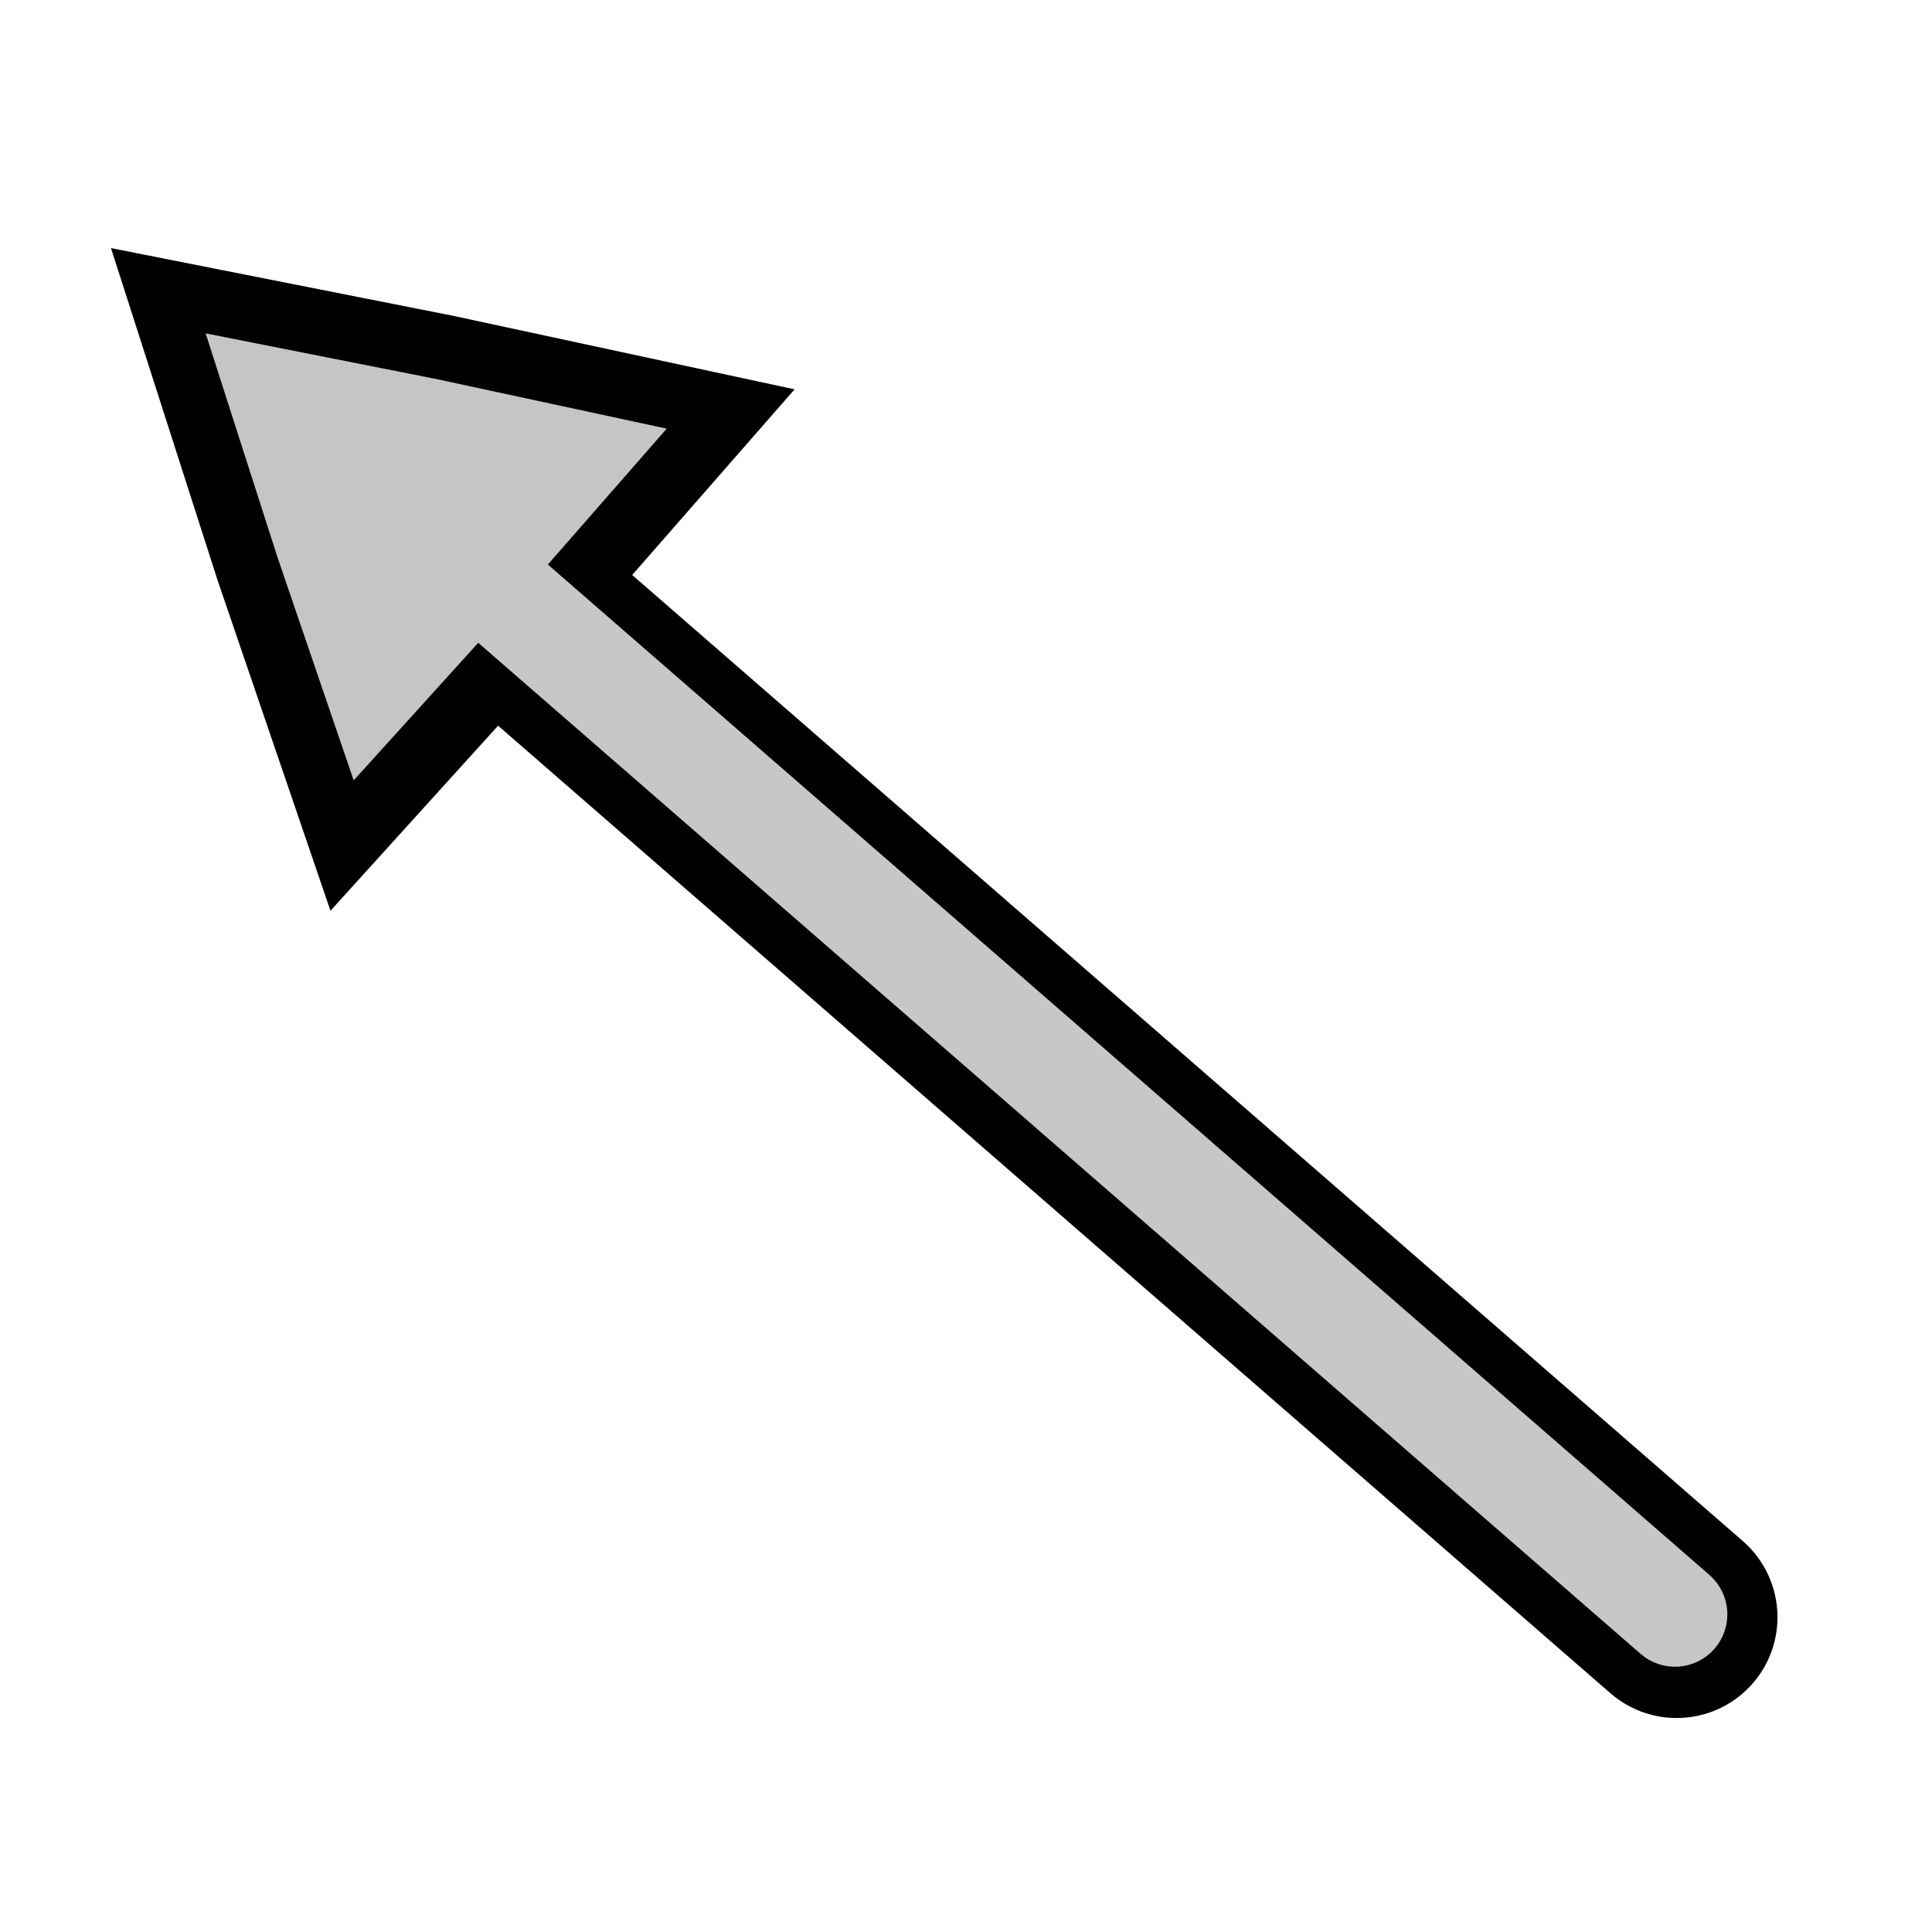
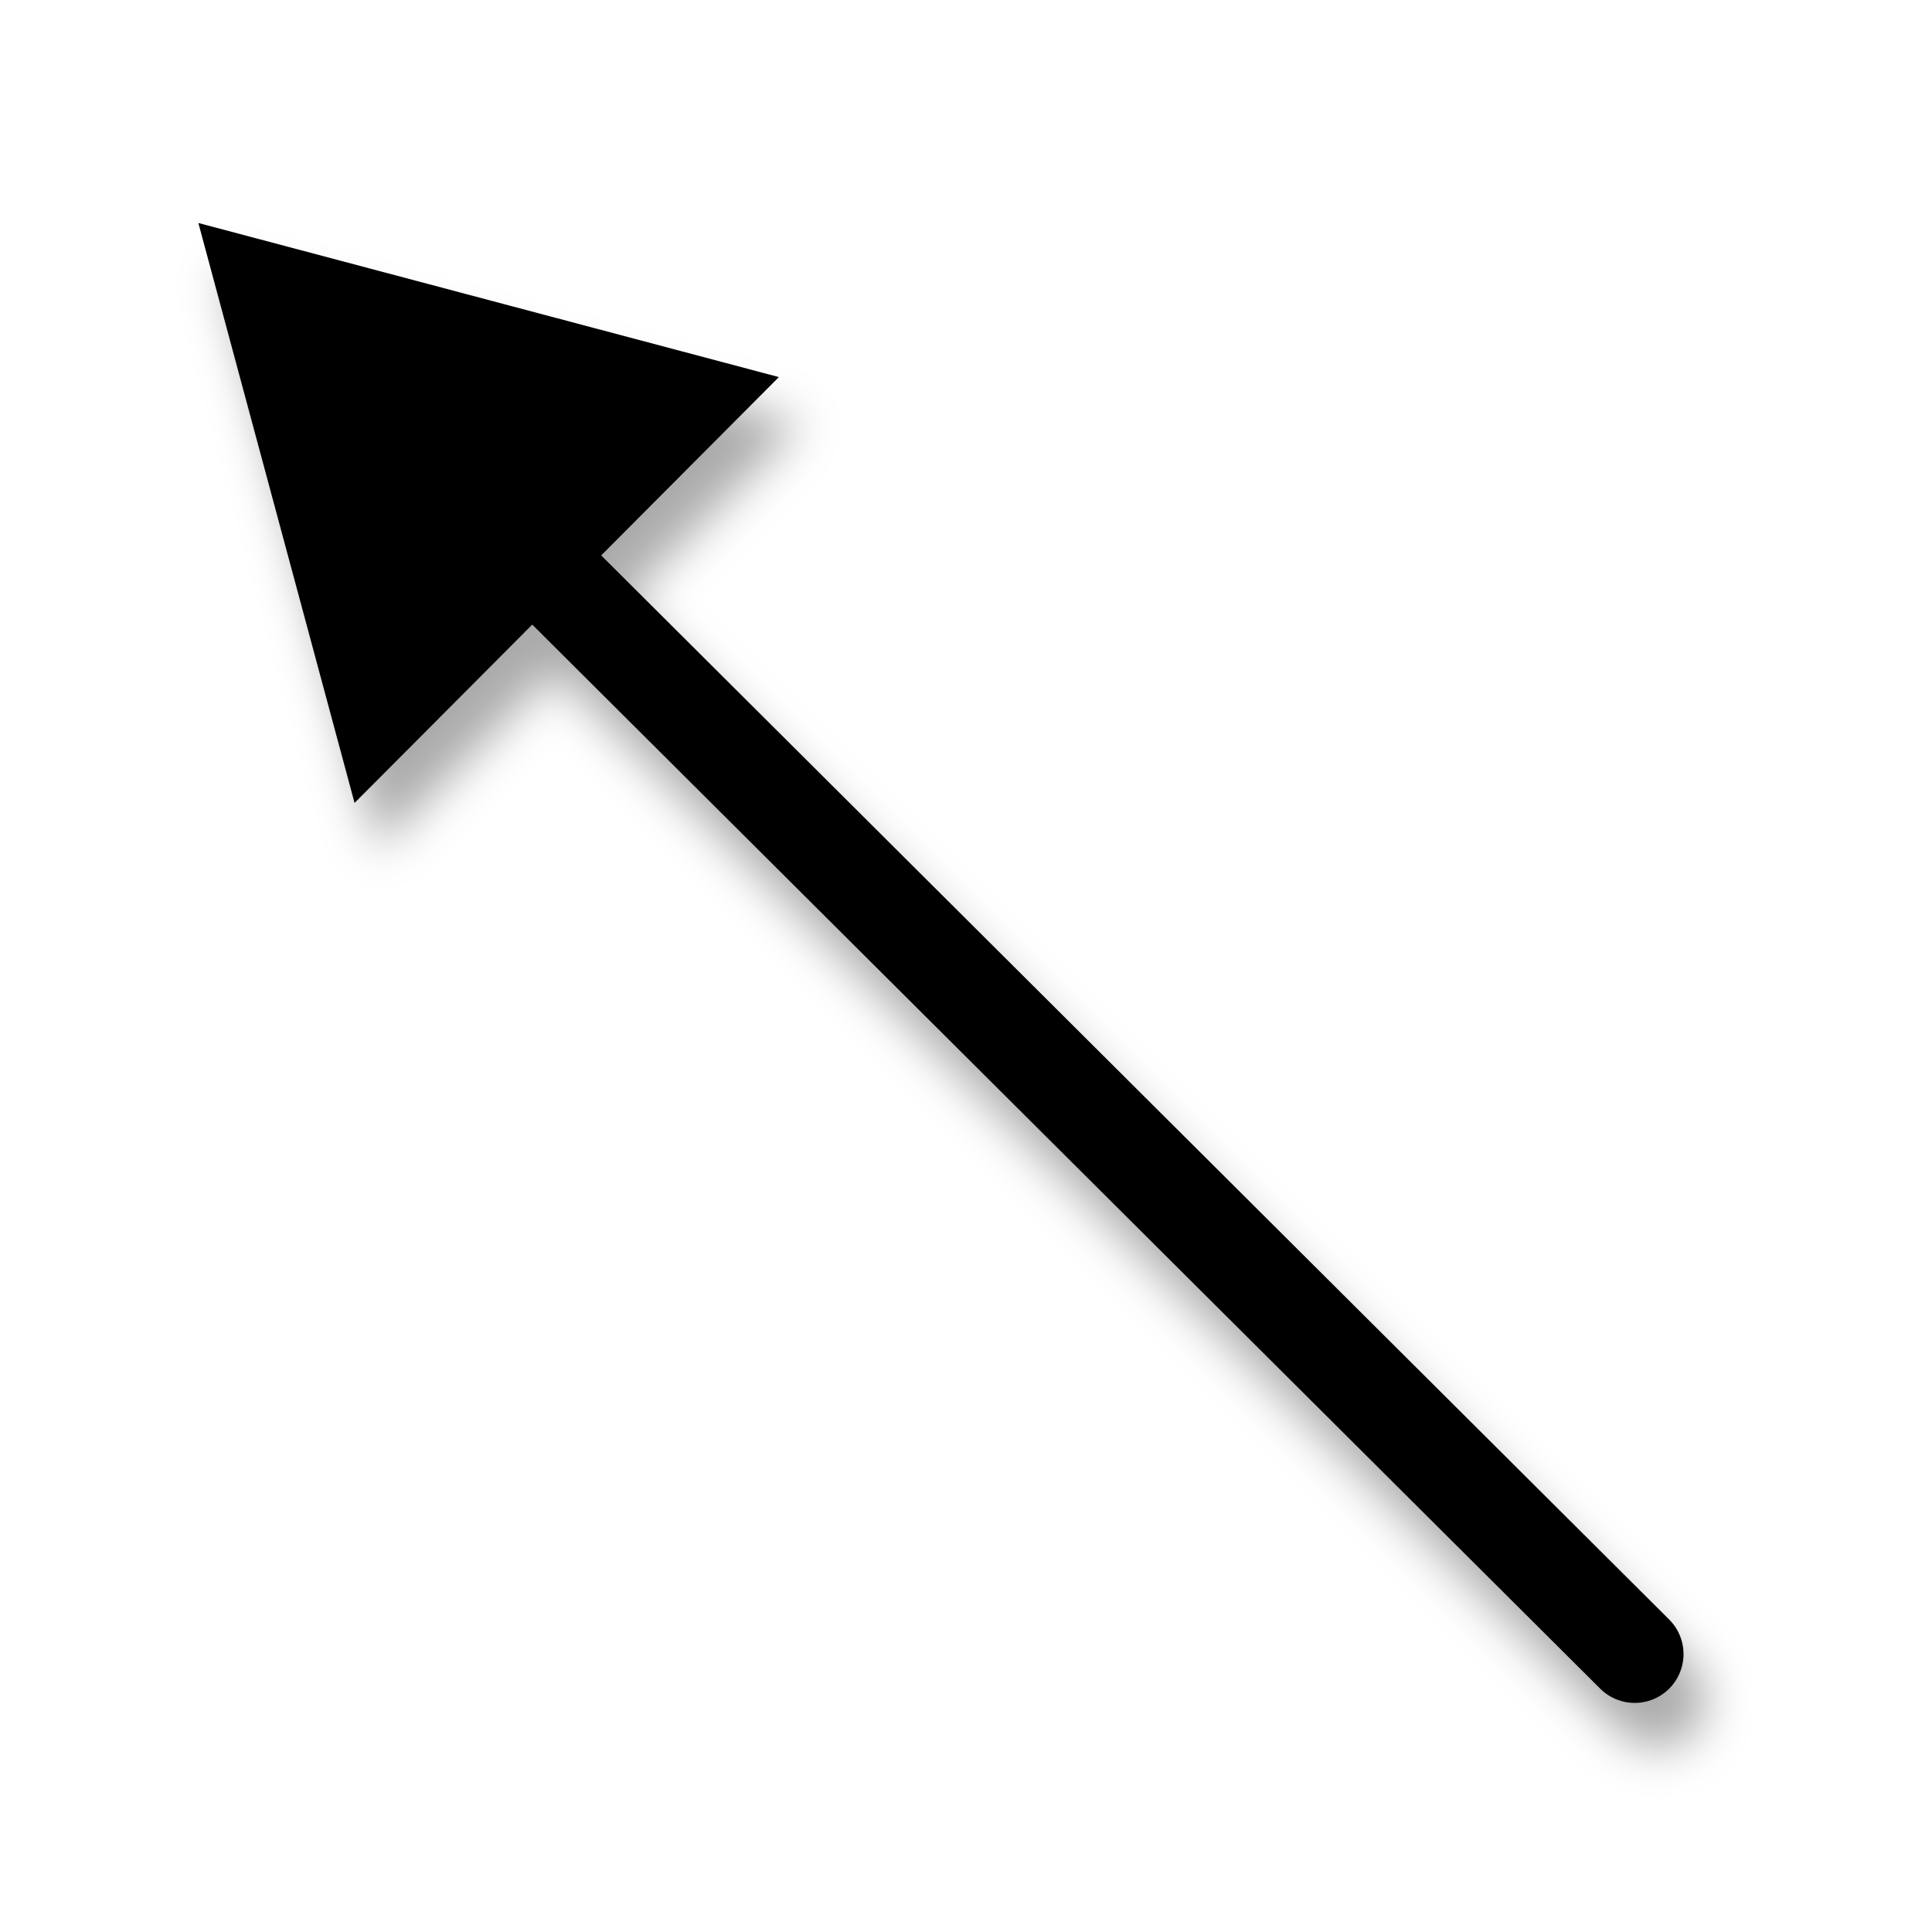
<svg xmlns="http://www.w3.org/2000/svg" xmlns:ns2="http://www.openswatchbook.org/uri/2009/osb" xmlns:xlink="http://www.w3.org/1999/xlink" width="32" height="32" viewBox="0 0 8.467 8.467" version="1.1" id="svg5" xml:space="preserve">
  <defs id="defs2">
+     <marker style="overflow:visible" id="Triangle" refX="0" refY="0" orient="auto-start-reverse" markerWidth="1" markerHeight="1" viewBox="0 0 1 1" preserveAspectRatio="xMidYMid">
+       <path transform="scale(0.5)" style="fill:context-stroke;fill-rule:evenodd;stroke:context-stroke;stroke-width:1pt" d="M 5.77,0 -2.88,5 V -5 Z" id="path135" />
+     </marker>
    <filter style="color-interpolation-filters:sRGB" id="filter2608" x="-0.021" y="-0.045" width="1.043" height="1.15">
      <feFlood flood-opacity="0.306" flood-color="rgb(88,88,88)" result="flood" id="feFlood2598" />
      <feComposite in="flood" in2="SourceGraphic" operator="in" result="composite1" id="feComposite2600" />
      <feGaussianBlur in="composite1" stdDeviation="3" result="blur" id="feGaussianBlur2602" />
      <feOffset dx="0" dy="9.377" result="offset" id="feOffset2604" />
      <feComposite in="SourceGraphic" in2="offset" operator="over" result="composite2" id="feComposite2606" />
    </filter>
    <linearGradient id="linearGradient840">
      <stop id="stop836" offset="0" style="stop-color:#cd9ef7;stop-opacity:1" />
      <stop id="stop838" offset="1" style="stop-color:#a56de2;stop-opacity:1" />
    </linearGradient>
    <linearGradient id="linearGradient4564">
      <stop offset="0" style="stop-color:#ffffff;stop-opacity:1" id="stop4566" />
      <stop offset="0.493" style="stop-color:#ffffff;stop-opacity:0.235" id="stop4568" />
      <stop offset="0.501" style="stop-color:#ffffff;stop-opacity:0.157" id="stop4570" />
      <stop offset="1" style="stop-color:#ffffff;stop-opacity:0.392" id="stop4572" />
    </linearGradient>
    <linearGradient x1="71.204" y1="18.516" x2="71.204" y2="38.582" id="linearGradient4338-5-6" xlink:href="#linearGradient4564" gradientUnits="userSpaceOnUse" gradientTransform="matrix(-0.00630901,-0.285816,-0.285816,0.00630901,13.03869,24.4119)" />
    <linearGradient id="linearGradient4526" ns2:paint="solid">
      <stop style="stop-color:#ffffff;stop-opacity:1;" offset="0" id="stop4528" />
    </linearGradient>
    <radialGradient cx="24.837" cy="36.421" r="15.645" fx="24.837" fy="36.421" id="radialGradient3030" xlink:href="#linearGradient8662-7" gradientUnits="userSpaceOnUse" gradientTransform="matrix(1,0,0,0.536723,0,16.87306)" />
    <linearGradient id="linearGradient8662-7">
      <stop id="stop8664-0" style="stop-color:#000000;stop-opacity:1" offset="0" />
      <stop id="stop8666-1" style="stop-color:#000000;stop-opacity:0" offset="1" />
    </linearGradient>
    <linearGradient gradientUnits="userSpaceOnUse" y2="45.304" x2="38.329" y1="7.693" x1="38.329" id="linearGradient842" xlink:href="#linearGradient840" gradientTransform="matrix(-0.00390172,-0.1767591,-0.1767591,0.00390172,8.954381,8.107201)" />
    <filter style="color-interpolation-filters:sRGB" id="filter794" x="-0.062" y="-0.062" width="1.124" height="1.124">
      <feFlood flood-opacity="0.192" flood-color="rgb(0,0,0)" result="flood" id="feFlood784" />
      <feComposite in="flood" in2="SourceGraphic" operator="in" result="composite1" id="feComposite786" />
      <feGaussianBlur in="composite1" stdDeviation="0.5" result="blur" id="feGaussianBlur788" />
      <feOffset dx="1" dy="1" result="offset" id="feOffset790" />
      <feComposite in="SourceGraphic" in2="offset" operator="over" result="composite2" id="feComposite792" />
    </filter>
    <linearGradient id="linearGradient8171">
      <stop style="stop-color: rgb(187, 189, 186); stop-opacity: 1;" offset="0" id="stop8173" />
      <stop style="stop-color: rgb(112, 116, 110); stop-opacity: 1;" offset="1" id="stop8175" />
    </linearGradient>
    <linearGradient id="linearGradient2224">
      <stop style="stop-color: rgb(124, 124, 124); stop-opacity: 1;" offset="0" id="stop2226" />
      <stop style="stop-color: rgb(184, 184, 184); stop-opacity: 1;" offset="1" id="stop2228" />
    </linearGradient>
    <linearGradient id="linearGradient7648" gradientUnits="userSpaceOnUse" x1="21.933" y1="24.627" x2="21.933" y2="7.109" style="stroke-width:1.217;stroke-miterlimit:4;stroke-dasharray:none">
      <stop offset="0" style="stop-color: rgb(133, 149, 188); stop-opacity: 1;" id="stop7650" />
      <stop offset="1" style="stop-color: rgb(4, 26, 59); stop-opacity: 1;" id="stop7652" />
    </linearGradient>
    <linearGradient id="linearGradient2392">
      <stop id="stop2394" offset="0" style="stop-color: rgb(113, 91, 38); stop-opacity: 1;" />
      <stop id="stop2396" offset="1" style="stop-color: rgb(49, 39, 16); stop-opacity: 1;" />
    </linearGradient>
    <linearGradient style="stroke-width:1.217;stroke-miterlimit:4;stroke-dasharray:none" y2="36.033" x2="31.081" y1="3.732" x1="12.487" gradientUnits="userSpaceOnUse" id="aigrd1">
      <stop id="stop16177" style="stop-color: rgb(210, 210, 210); stroke-dasharray: none; stroke-miterlimit: 4; stroke-width: 1.217;" offset="0" />
      <stop id="stop16179" style="stop-color: rgb(237, 237, 237); stroke-dasharray: none; stroke-miterlimit: 4; stroke-width: 1.217;" offset="1" />
    </linearGradient>
    <linearGradient style="stroke-width:1.217;stroke-miterlimit:4;stroke-dasharray:none" y2="22.577" x2="21.917" y1="30.341" x1="21.877" gradientUnits="userSpaceOnUse" id="aigrd2">
      <stop id="stop16184" style="stop-color: rgb(94, 79, 7); stop-opacity: 1;" offset="0" />
      <stop id="stop16186" style="stop-color: rgb(52, 138, 49); stop-opacity: 1;" offset="1" />
    </linearGradient>
    <linearGradient style="stroke-width:1.217;stroke-miterlimit:4;stroke-dasharray:none" y2="7.109" x2="21.933" y1="24.627" x1="21.933" gradientUnits="userSpaceOnUse" id="aigrd3">
      <stop id="stop16199" style="stop-color: rgb(208, 214, 229); stroke-dasharray: none; stroke-miterlimit: 4; stroke-width: 1.217;" offset="0" />
      <stop id="stop16201" style="stop-color: rgb(9, 58, 128); stroke-dasharray: none; stroke-miterlimit: 4; stroke-width: 1.217;" offset="1" />
    </linearGradient>
    <linearGradient id="linearGradient2591">
      <stop style="stop-color:#73d216" offset="0" id="stop2593" />
      <stop style="stop-color:#4e9a06" offset="1" id="stop2595" />
    </linearGradient>
    <linearGradient id="linearGradient5048">
      <stop style="stop-color:black;stop-opacity:0;" offset="0" id="stop5050" />
      <stop id="stop5056" offset="0.5" style="stop-color:black;stop-opacity:1;" />
      <stop style="stop-color:black;stop-opacity:0;" offset="1" id="stop5052" />
    </linearGradient>
    <radialGradient xlink:href="#linearGradient8662-7" id="radialGradient4548" cx="24.307" cy="42.078" fx="24.307" fy="42.078" r="15.822" gradientTransform="matrix(1,0,0,0.284916,0,30.08928)" gradientUnits="userSpaceOnUse" />
    <linearGradient id="linearGradient15662">
      <stop style="stop-color:#ffffff;stop-opacity:1;" offset="0" id="stop15664" />
      <stop style="stop-color:#f8f8f8;stop-opacity:1;" offset="1" id="stop15666" />
    </linearGradient>
    <radialGradient gradientUnits="userSpaceOnUse" fy="64.568" fx="20.892" r="5.257" cy="64.568" cx="20.892" id="aigrd3-3">
      <stop id="stop15573" style="stop-color:#F0F0F0" offset="0" />
      <stop id="stop15575" style="stop-color:#9a9a9a;stop-opacity:1;" offset="1" />
    </radialGradient>
    <radialGradient gradientUnits="userSpaceOnUse" fy="114.568" fx="20.892" r="5.256" cy="114.568" cx="20.892" id="aigrd2-6">
      <stop id="stop15566" style="stop-color:#F0F0F0" offset="0" />
      <stop id="stop15568" style="stop-color:#9a9a9a;stop-opacity:1;" offset="1" />
    </radialGradient>
    <linearGradient id="linearGradient269">
      <stop style="stop-color:#a3a3a3;stop-opacity:1;" offset="0" id="stop270" />
      <stop style="stop-color:#4c4c4c;stop-opacity:1;" offset="1" id="stop271" />
    </linearGradient>
    <linearGradient id="linearGradient259">
      <stop style="stop-color:#fafafa;stop-opacity:1;" offset="0" id="stop260" />
      <stop style="stop-color:#bbbbbb;stop-opacity:1;" offset="1" id="stop261" />
    </linearGradient>
    <linearGradient id="linearGradient12512">
      <stop style="stop-color:#ffffff;stop-opacity:1;" offset="0" id="stop12513" />
      <stop style="stop-color:#fff520;stop-opacity:0.891;" offset="0.5" id="stop12517" />
      <stop style="stop-color:#fff300;stop-opacity:0;" offset="1" id="stop12514" />
    </linearGradient>
    <linearGradient id="linearGradient4031">
      <stop style="stop-color:#ef0909;stop-opacity:1;" offset="0" id="stop4033" />
      <stop style="stop-color:#ab0404;stop-opacity:1;" offset="1" id="stop4035" />
    </linearGradient>
    <linearGradient id="linearGradient4119">
      <stop id="stop4121" style="stop-color:#ffffff;stop-opacity:1" offset="0" />
      <stop id="stop4148" style="stop-color:#afaba5;stop-opacity:1" offset="0.54" />
      <stop id="stop4146" style="stop-color:#837874;stop-opacity:1" offset="0.62" />
      <stop id="stop4123" style="stop-color:#b4b2aa;stop-opacity:1" offset="1" />
    </linearGradient>
    <linearGradient x1="71.204" y1="15.369" x2="71.204" y2="40.496" id="linearGradient3221" xlink:href="#linearGradient4806-9" gradientUnits="userSpaceOnUse" gradientTransform="matrix(1.592071,0,0,1.592072,-54.78623,-24.2782)" />
    <linearGradient id="linearGradient4806-9">
      <stop id="stop4808-49" style="stop-color:#ffffff;stop-opacity:1" offset="0" />
      <stop id="stop4810-05" style="stop-color:#ffffff;stop-opacity:0.235" offset="0.424" />
      <stop id="stop4812-6" style="stop-color:#ffffff;stop-opacity:0.157" offset="0.821" />
      <stop id="stop4814-7" style="stop-color:#ffffff;stop-opacity:0.392" offset="1" />
    </linearGradient>
    <radialGradient cx="15.026" cy="8.626" r="20" fx="0.304" fy="8.626" id="radialGradient3228" xlink:href="#linearGradient2867-449-88-871-390-598-476-591-434-148-57-177-641-289-620-227-114-444-680-744-4-8-69-5-4-8-426-2-9-1-4-965" gradientUnits="userSpaceOnUse" gradientTransform="matrix(-6.7138023e-8,1.103308,-1.039476,-7.5994236e-8,68.90674,-0.1519488)" />
    <linearGradient id="linearGradient2867-449-88-871-390-598-476-591-434-148-57-177-641-289-620-227-114-444-680-744-4-8-69-5-4-8-426-2-9-1-4-965">
      <stop id="stop4036" style="stop-color:#f4f4f4;stop-opacity:1" offset="0" />
      <stop id="stop4040" style="stop-color:#dadada;stop-opacity:1" offset="1" />
    </linearGradient>
    <radialGradient cx="16" cy="15.377" r="0.626" fx="16" fy="15.377" id="radialGradient3139" xlink:href="#linearGradient4119" gradientUnits="userSpaceOnUse" gradientTransform="matrix(0,2.280334,-2.286523,0,95.28366,-17.01203)" />
    <radialGradient r="62.769" fy="185.297" fx="99.189" cy="185.297" cx="99.189" gradientTransform="matrix(0.3823536,7.5555777e-8,-1.8372241e-8,0.1115198,-5.925427,36.33585)" gradientUnits="userSpaceOnUse" id="radialGradient3300-8" xlink:href="#linearGradient8662-7" />
    <radialGradient r="62.769" fy="185.297" fx="99.189" cy="185.297" cx="99.189" gradientTransform="matrix(0.2549024,5.3967361e-8,-1.2248161e-8,0.07965545,6.716382,44.24067)" gradientUnits="userSpaceOnUse" id="radialGradient4192-6" xlink:href="#linearGradient8662-7" />
    <linearGradient x1="29.127" y1="19.788" x2="29.291" y2="57.567" id="linearGradient3091" xlink:href="#linearGradient3117-8" gradientUnits="userSpaceOnUse" gradientTransform="matrix(0.4937358,0,-0.00214922,0.5151843,57.78491,12.66194)" />
    <linearGradient id="linearGradient3117-8">
      <stop id="stop3119-9" style="stop-color:#ffffff;stop-opacity:1" offset="0" />
      <stop id="stop3121-9" style="stop-color:#ffffff;stop-opacity:0.235" offset="0.569" />
      <stop id="stop3123-6" style="stop-color:#ffffff;stop-opacity:0.157" offset="0.933" />
      <stop id="stop3125-3" style="stop-color:#ffffff;stop-opacity:0.392" offset="1" />
    </linearGradient>
    <linearGradient x1="24" y1="2.011" x2="24" y2="44.532" id="linearGradient3094" xlink:href="#linearGradient4171" gradientUnits="userSpaceOnUse" gradientTransform="matrix(0.4889092,0,0,0.4883983,60.38947,20.83024)" />
    <linearGradient id="linearGradient4171">
      <stop style="stop-color:#ffe16b;stop-opacity:1" offset="0" id="stop4173" />
      <stop style="stop-color:#f9c440;stop-opacity:1" offset="1" id="stop4175" />
    </linearGradient>
    <radialGradient gradientTransform="matrix(1.129412,0,0,0.1294116,1.393877,42.11439)" gradientUnits="userSpaceOnUse" xlink:href="#linearGradient8662-7" id="radialGradient2415-3" fy="4.625" fx="62.625" r="10.625" cy="4.625" cx="62.625" />
    <linearGradient id="linearGradient3811">
      <stop id="stop3813" offset="0" style="stop-color:#a40000;stop-opacity:1" />
      <stop id="stop3815" offset="1" style="stop-color:#c22f2f;stop-opacity:1" />
    </linearGradient>
    <linearGradient id="linearGradient5106">
      <stop style="stop-color:#e78181;stop-opacity:1" offset="0" id="stop5108" />
      <stop id="stop8208" offset="0.253" style="stop-color:#e15f5f;stop-opacity:1" />
      <stop style="stop-color:#c22f2f;stop-opacity:1" offset="0.683" id="stop8210" />
      <stop style="stop-color:#a40000;stop-opacity:1" offset="1" id="stop5110" />
    </linearGradient>
    <radialGradient xlink:href="#linearGradient8662-7" id="radialGradient4548-1" cx="24.307" cy="42.078" fx="24.307" fy="42.078" r="15.822" gradientTransform="matrix(1,0,0,0.284916,0,30.08928)" gradientUnits="userSpaceOnUse" />
    <radialGradient gradientUnits="userSpaceOnUse" fy="64.568" fx="20.892" r="5.257" cy="64.568" cx="20.892" id="aigrd3-3-9">
      <stop id="stop15573-2" style="stop-color:#F0F0F0" offset="0" />
      <stop id="stop15575-0" style="stop-color:#9a9a9a;stop-opacity:1;" offset="1" />
    </radialGradient>
    <radialGradient gradientUnits="userSpaceOnUse" fy="114.568" fx="20.892" r="5.256" cy="114.568" cx="20.892" id="aigrd2-6-2">
      <stop id="stop15566-3" style="stop-color:#F0F0F0" offset="0" />
      <stop id="stop15568-7" style="stop-color:#9a9a9a;stop-opacity:1;" offset="1" />
    </radialGradient>
    <radialGradient cx="15.026" cy="8.626" r="20" fx="0.304" fy="8.626" id="radialGradient3228-8" xlink:href="#linearGradient2867-449-88-871-390-598-476-591-434-148-57-177-641-289-620-227-114-444-680-744-4-8-69-5-4-8-426-2-9-1-4-965" gradientUnits="userSpaceOnUse" gradientTransform="matrix(-6.7138023e-8,1.103308,-1.039476,-7.5994236e-8,68.90674,-0.1519488)" />
    <radialGradient cx="16" cy="15.377" r="0.626" fx="16" fy="15.377" id="radialGradient3139-0" xlink:href="#linearGradient4119" gradientUnits="userSpaceOnUse" gradientTransform="matrix(0,2.280334,-2.286523,0,95.28366,-17.01203)" />
    <radialGradient r="62.769" fy="185.297" fx="99.189" cy="185.297" cx="99.189" gradientTransform="matrix(0.3823536,7.5555777e-8,-1.8372241e-8,0.1115198,-5.925427,36.33585)" gradientUnits="userSpaceOnUse" id="radialGradient3300-8-3" xlink:href="#linearGradient8662-7" />
    <radialGradient r="62.769" fy="185.297" fx="99.189" cy="185.297" cx="99.189" gradientTransform="matrix(0.2549024,5.3967361e-8,-1.2248161e-8,0.07965545,6.716382,44.24067)" gradientUnits="userSpaceOnUse" id="radialGradient4192-6-6" xlink:href="#linearGradient8662-7" />
    <radialGradient gradientTransform="matrix(1.129412,0,0,0.1294116,1.393877,42.11439)" gradientUnits="userSpaceOnUse" xlink:href="#linearGradient8662-7" id="radialGradient2415-3-6" fy="4.625" fx="62.625" r="10.625" cy="4.625" cx="62.625" />
+     <filter style="color-interpolation-filters:sRGB;" id="filter16" x="-0.252" y="-0.252" width="1.523" height="1.543">
+       <feFlood result="flood" in="SourceGraphic" flood-opacity="1" flood-color="rgb(170,170,170)" id="feFlood15" />
+       <feGaussianBlur result="blur" in="SourceGraphic" stdDeviation="0.1" id="feGaussianBlur15" />
+       <feOffset result="offset" in="blur" dx="0.1" dy="0.2" id="feOffset15" />
+       <feComposite result="comp1" operator="in" in="flood" in2="offset" id="feComposite15" />
+       <feComposite result="comp2" operator="over" in="SourceGraphic" in2="comp1" id="feComposite16" />
+     </filter>
+     <filter style="color-interpolation-filters:sRGB;" id="filter18" x="-0.252" y="-0.252" width="1.358" height="1.378">
+       <feFlood result="flood" in="SourceGraphic" flood-opacity="1" flood-color="rgb(170,170,170)" id="feFlood16" />
+       <feGaussianBlur result="blur" in="SourceGraphic" stdDeviation="0.1" id="feGaussianBlur16" />
+       <feOffset result="offset" in="blur" dx="0.1" dy="0.2" id="feOffset16" />
+       <feComposite result="comp1" operator="in" in="flood" in2="offset" id="feComposite17" />
+       <feComposite result="comp2" operator="over" in="SourceGraphic" in2="comp1" id="feComposite18" />
+     </filter>
  </defs>
  <g id="layer1">
-     <g id="g2" transform="translate(0.2075227,0.1452659)">
-       <rect style="fill:none;fill-opacity:1;stroke:#000000;stroke-width:0.291;stroke-linecap:round;stroke-linejoin:round;stroke-miterlimit:0;stroke-dasharray:none;stroke-opacity:1;paint-order:stroke fill markers" id="rect622" width="8.532" height="0.593" x="1.708" y="0.255" ry="0.297" transform="rotate(41.01834)" />
-       <path style="fill:none;stroke:#000000;stroke-width:0.529;stroke-linecap:round;stroke-dasharray:none;stroke-opacity:1;paint-order:stroke fill markers" id="path1" d="M 5.188,0.685 4.555,1.558 3.907,2.42 3.467,1.436 3.045,0.443 4.117,0.555 Z" transform="rotate(5.232174,-7.396885,-25.14719)" />
-       <rect style="fill:none;fill-opacity:1;stroke:#c7c7c7;stroke-width:0.265;stroke-linecap:square;stroke-linejoin:round;stroke-miterlimit:0;stroke-dasharray:none;stroke-opacity:1;paint-order:markers stroke fill" id="rect2388" width="8.111" height="0.194" x="1.916" y="0.45" transform="rotate(41.01834)" ry="0.097" />
-       <path style="fill:#c6c6c6;fill-opacity:1;stroke:#c5c5c5;stroke-width:0.529;stroke-linecap:round;stroke-dasharray:none;stroke-opacity:1;paint-order:stroke fill markers" id="path2" d="M 5.188,0.685 4.555,1.558 3.907,2.42 3.467,1.436 3.045,0.443 4.117,0.555 Z" transform="matrix(0.6717111,0.06151084,-0.06151084,0.6717111,-1.062066,1.064627)" />
-     </g>
+     <path style="fill:none;stroke:#000000;stroke-width:0.428;stroke-linecap:round;stroke-linejoin:round;stroke-dasharray:none;stroke-opacity:1;marker-start:url(#Triangle);paint-order:stroke fill markers;filter:url(#filter18)" d="m 1.946,2.05 c 5.218,5.199 5.218,5.199 5.218,5.199" id="path1" />
  </g>
</svg>
